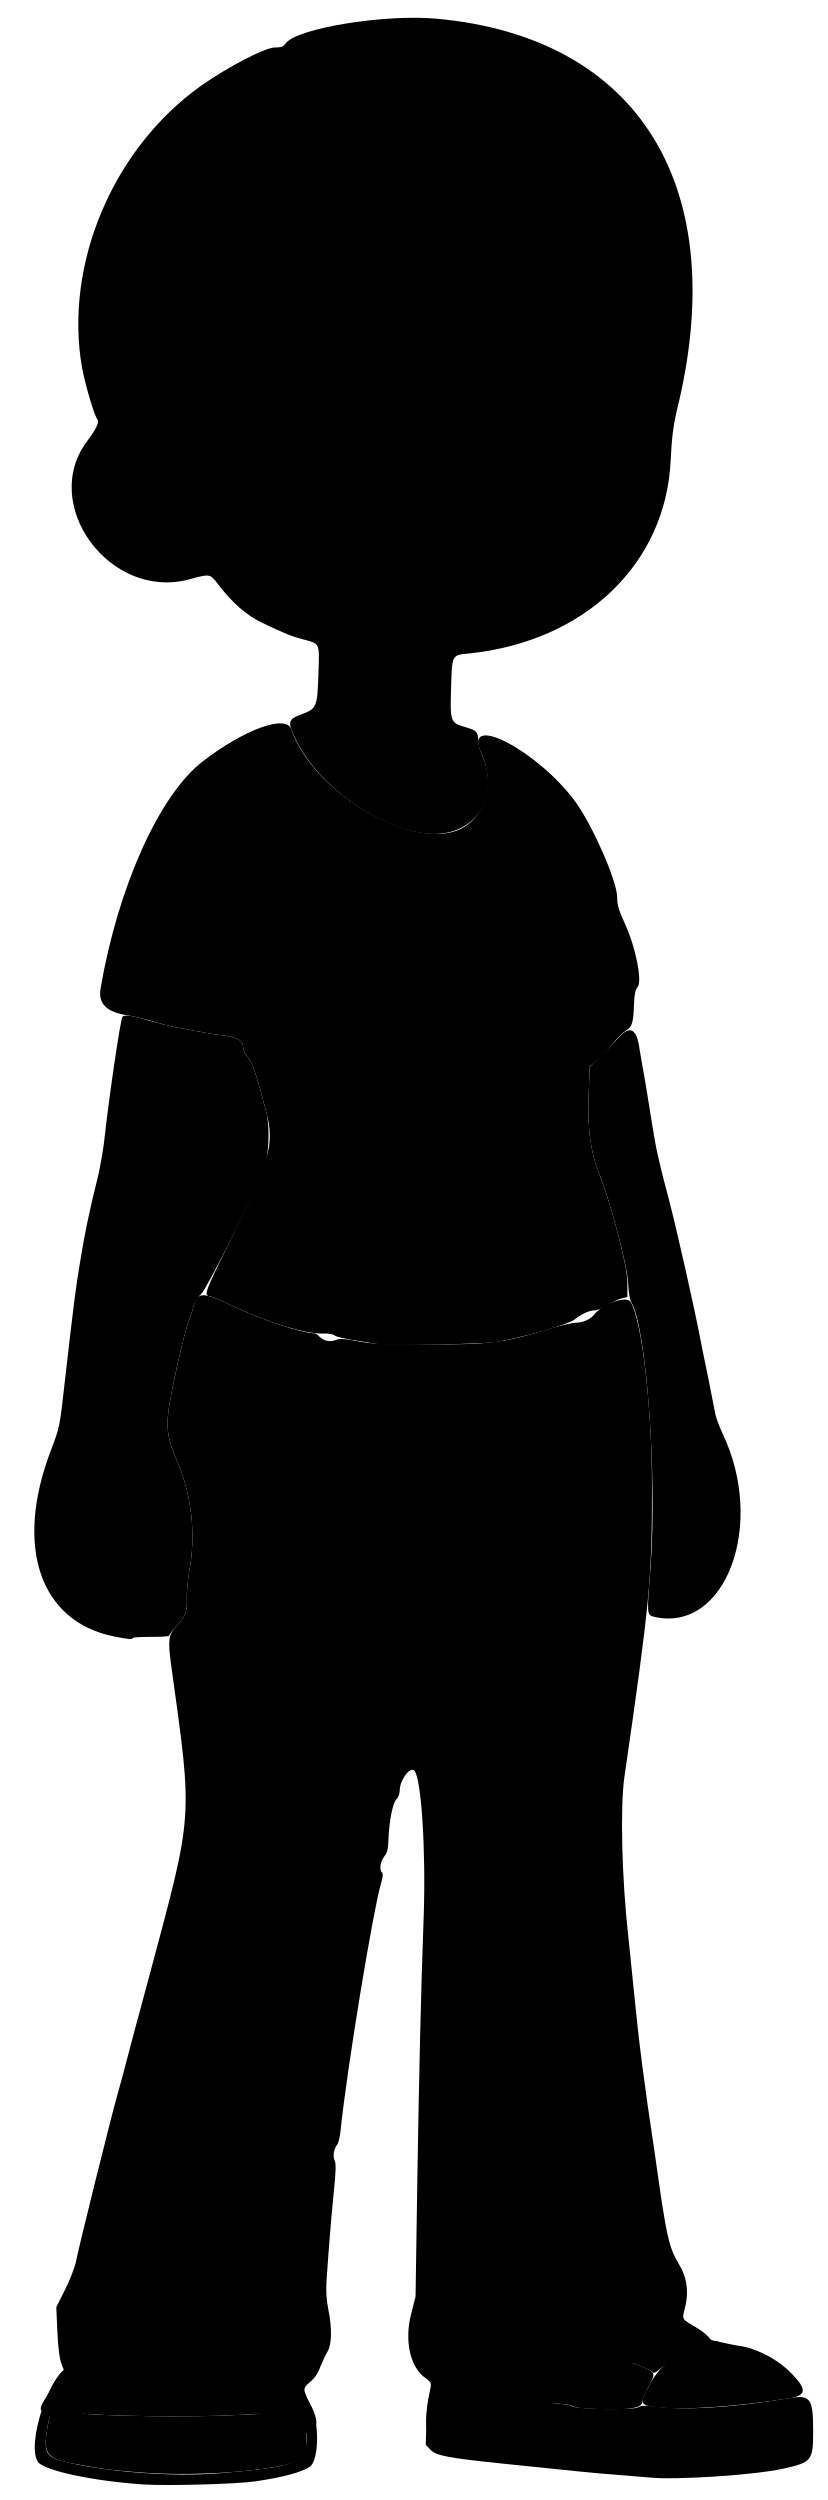
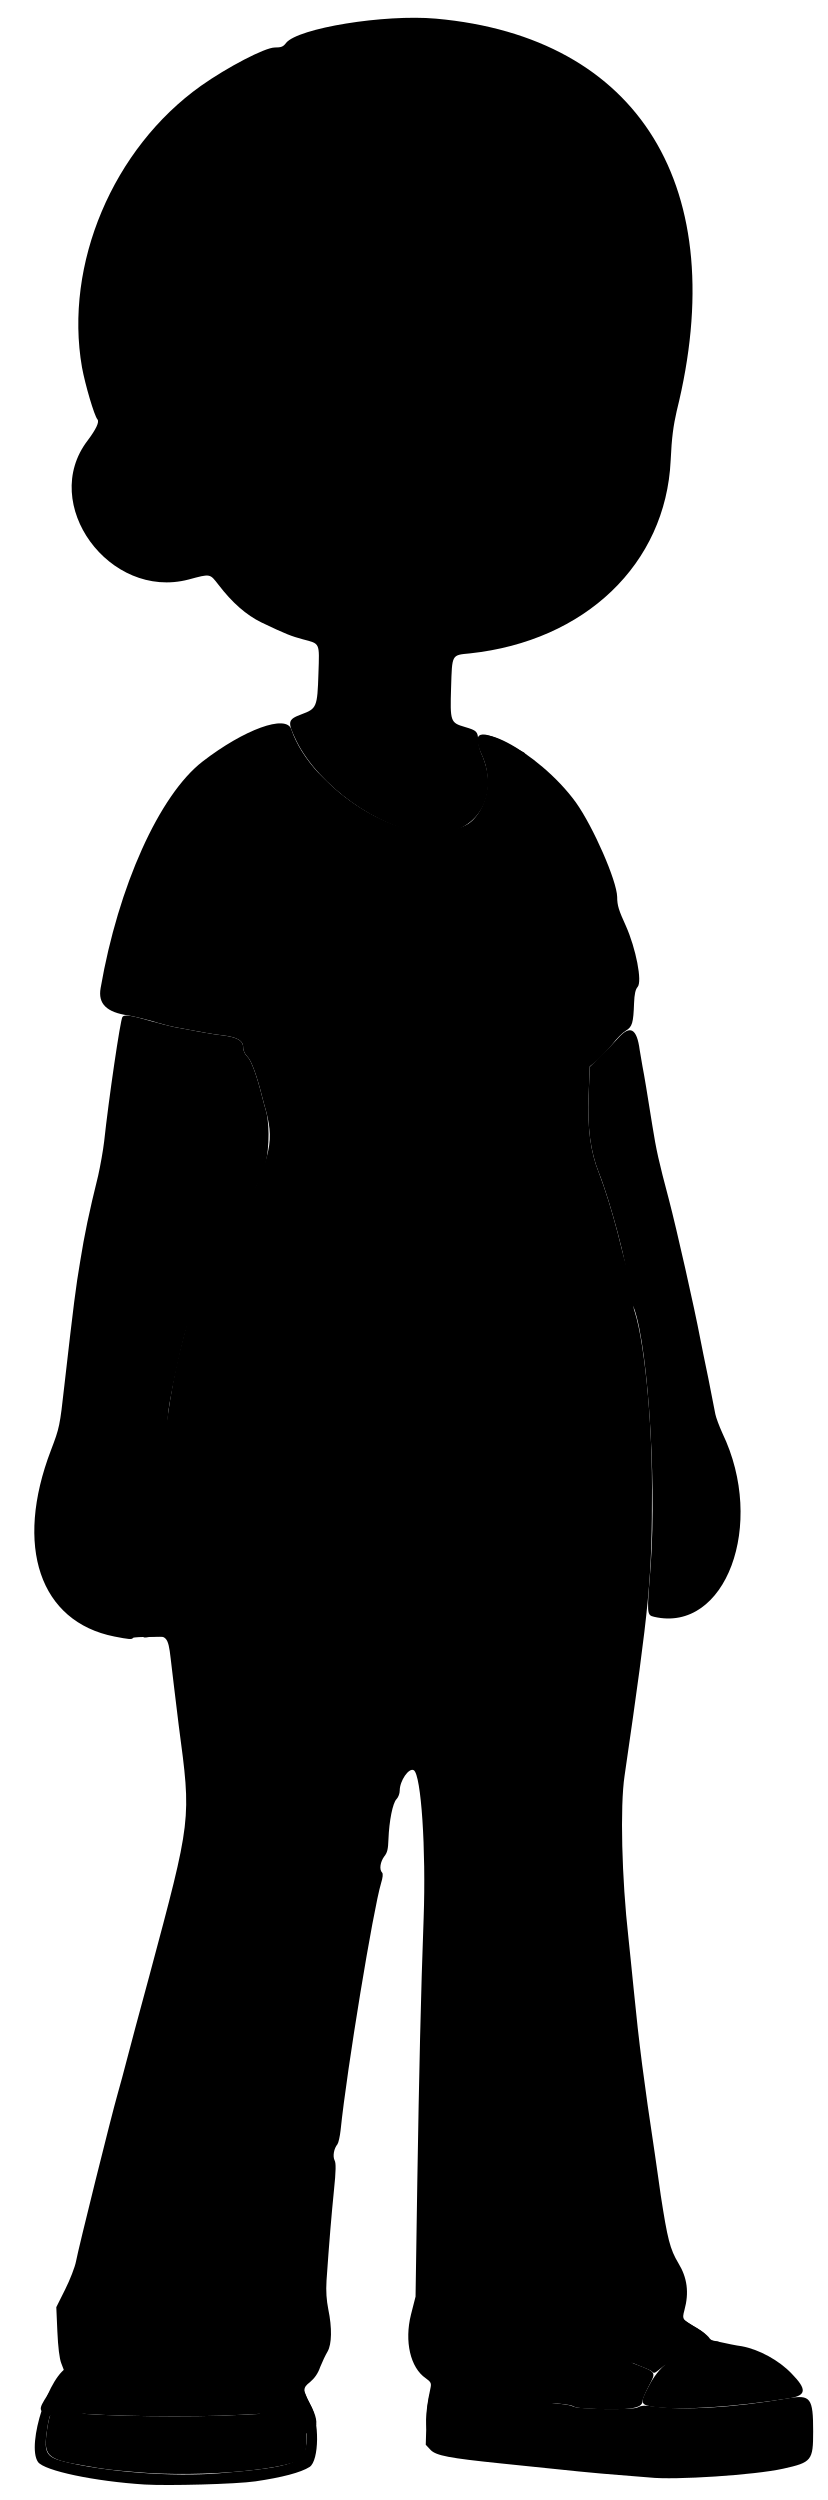
<svg xmlns="http://www.w3.org/2000/svg" viewBox="867.9 196.1 235.1 710.5">
+   <defs>
+     <path id="fill-top" d="M933.5,567C928.1,564.2 926.6,564 925.2,565.8L924.1,567.2L921.1,565.8C919.5,565.1 917.8,564.5 917.3,564.5C915.7,564.5 916.2,563.2 923.7,547.9C934.8,525.3 935.9,521.3 933.6,512.2C933.2,510.9 932.7,508.9 932.4,507.8C930.9,501.8 929.3,497.4 928.2,496.4C927.5,495.7 927,494.7 927,493.7C927,491.8 925.7,491 921.6,490.5C908.8,488.7 900.3,486.6 900.8,485.2C901.2,484.3 905.7,484.5 908.4,485.6C914.7,488 919,488.5 932.1,488.5L945,488.5L945.3,489.9C945.5,490.6 946.2,492 946.8,493C949.5,497.2 953.1,512.3 953.1,519.5C953.1,527.8 952.4,530 943.9,547.4C937.7,560.3 938,559.2 940.2,560.3C942.4,561.3 942.4,561.7 940.4,565.7C938.5,569.5 938.5,569.5 933.5,567ZM1032.7,565.3C1032.3,560.7 1032.5,560.2 1034.7,559.8C1037.8,559.2 1037.8,559.1 1034.5,547.6C1032.8,541.8 1030.7,535.1 1029.8,532.7C1027,525.4 1025.8,517.3 1026.2,507.9C1026.6,496.5 1026.9,495.4 1030.9,491.6L1034.1,488.5L1040.4,488.5C1044.4,488.5 1047,488.3 1047.4,487.9C1048.2,487.1 1049,487.8 1050,490.3C1051.4,493.6 1051.3,494.2 1048.3,496.8L1045.5,499.2L1045.2,507.2C1044.8,516.6 1045.7,523.4 1048.1,529.4C1051.6,538.4 1056.1,555.5 1056.2,560.2L1056.2,564.7L1054.5,565.1C1053.6,565.4 1052.2,566 1051.5,566.5C1050.8,567 1049.5,567.7 1048.7,568.2L1047.1,569L1046.1,567.1C1044.9,564.9 1044.1,564.9 1040.7,566.9C1039.3,567.8 1037.2,568.5 1035.7,568.7L1033.1,569L1032.7,565.3Z" />
+     <path id="fill-bottom" d="M902.4,623.8C902,623.4 905.8,594.4 907,588.8C909.7,576.1 912.4,566.9 914.1,564.8C915.9,562.5 924.9,562.9 930.2,565.4C932.5,566.5 935.1,567.7 936.1,568.2C938.3,569.2 938.4,569.8 937,571.6C935.3,573.8 933.2,580.4 931.5,589C930.9,591.9 930.2,595.1 930,596.2C929.4,599.1 929.4,602.4 930,603.6C930.4,604.3 930.3,606.8 929.5,613.2C928,625.4 928.7,624.1 923.7,623.9L919.3,623.8L918.6,620.2C917.9,616.5 915.1,609 914.5,609C914,609 913.8,610.5 913,617.2C912.1,624.7 912.7,624 907.3,624C904.8,624 902.6,623.9 902.4,623.8ZM1039.8,623.4C1039.7,623 1039.5,617.4 1039.3,610.8C1039,598.5 1037.9,588.1 1035.5,576.6L1034.6,571.9L1036.2,570.3C1037.7,568.7 1041.4,566.3 1044.2,565.1C1045,564.8 1047.8,564.5 1051,564.5L1056.3,564.5L1057.2,566.1C1059.9,571.3 1063.1,595.6 1063.2,611.5L1063.2,623.8L1051.6,623.9C1042.6,624 1039.9,623.9 1039.8,623.4Z" />
+   </defs>
+   <g id="neck-fill">
+     <path class="c-skin" d="M957.8,463.2C957.4,462.8 957.4,415.5 957.8,415.5C958,415.5 959.6,417 961.4,418.8C984.2,441.1 1016.1,434.8 1004.7,410.2C1001.9,404 1004.4,403.2 1012.7,407.7L1017,410.1L1016.9,436.7L1016.8,463.2L987.5,463.4C971.4,463.4 958,463.4 957.8,463.2Z" />
+   </g>
+   <g id="pants-under">
+     <path class="c-pants c-stroke" d="M920.8,598.2C920.1,597.4 920.5,573.7 921.2,571.5C921.7,570.1 922,567.4 922,563.6C922,557.8 922.1,557.6 925.7,545.8L929.3,533.8L984.3,533.8L1039.2,533.8L1043.6,548.2L1048,562.8L1047.9,580.5L1047.8,598.2L984.5,598.4C949.7,598.4 921,598.4 920.8,598.2Z" />
+   </g>
  <g id="arm-right" class="c-idle-arm">
    <path class="c-skin c-stroke" d="M1053.8,655.6C1051.7,655.1 1051.7,654.9 1052.8,641.3C1054.7,615.6 1051.6,573.2 1047.3,566.2C1046.9,565.7 1046.5,563.1 1046.4,560.5C1046.1,555.5 1041.4,537.7 1038.1,529.4C1035.7,523.4 1034.8,516.6 1035.2,507.3L1035.5,499.3L1038.4,496.5C1040,495 1042.3,492.5 1043.6,491.1C1047,487.3 1048.9,488.4 1049.7,494.5C1049.9,495.7 1050.3,497.9 1050.5,499.2C1051,501.7 1051.8,506.6 1053.3,516C1054.4,522.9 1055.1,526.1 1058,537C1060.2,545.4 1065.3,568 1066.9,576.5C1067.2,578 1068.2,583.1 1069.2,587.8C1070.1,592.4 1071,597 1071.2,598C1071.4,599 1072.3,601.4 1073.2,603.4C1085.7,629.4 1074.1,660.3 1053.8,655.6Z" />
  </g>
  <g id="pants">
-     <path class="c-pants c-stroke" d="M950.9,887.5C947.7,886.9 945.7,885.7 941,881.4C938.8,879.5 936,877.3 934.7,876.5C933.3,875.7 931.8,874.6 931.3,874C928.2,870.6 914.7,870 909.7,873C908.8,873.6 906.8,874.5 905.2,875C903.6,875.6 900.6,877.1 898.5,878.5C891.6,883 885.3,884.3 881,882.1C878.7,881 878.8,880.6 882.8,874.7L886.1,869.8L885.3,867.7C884.8,866.4 884.4,863.2 884.2,858.7L883.9,851.8L886.4,846.8C887.8,844 889.2,840.4 889.5,838.8C890.2,835 899.6,797.2 901.3,791.3C902,788.9 903.2,784.4 904,781.3C904.8,778.3 907.6,767.6 910.3,757.8C923,710.3 922.7,714 916.5,669C915.6,662.3 915.8,660.7 917.9,658.4C920.7,655.3 921.1,654.3 921,650.6C920.9,648.8 921.3,645.1 921.7,642.5C923.6,632.5 922.4,621.5 918.7,612.5C914.6,602.7 914.5,601.5 918.2,584.5C919.6,578 921.1,572.4 921.9,570.5C922.2,569.8 922.7,568.3 923,567.1C924.2,563.1 925.5,563.2 935,567.7C942.4,571.2 953.8,575 957.1,575C957.5,575 958.2,575.4 958.5,575.8C959.7,577.1 961.5,577.6 963.1,577C964.3,576.5 965.5,576.5 969.7,577.3C973.9,578.1 977.1,578.2 989.2,578.2C1007.4,578.2 1011,577.8 1024.9,573.5C1027.7,572.7 1030.7,572 1031.7,572C1033.6,572 1035.7,571 1036.7,569.8C1039,566.7 1046,564.2 1047.1,566.1C1050.3,571.1 1053.2,596 1053.2,618.8C1053.2,644.7 1052.6,651.2 1045.4,700.8C1044.1,709.5 1044.6,729.9 1046.5,746.8C1046.8,749.2 1047.4,755.9 1048,761.5C1049.5,776.8 1050.9,787.7 1054,808.2C1054.5,811.8 1055.3,817.1 1055.7,820.1C1057.6,832.4 1058.3,835.3 1060.7,839.3C1063.2,843.4 1063.8,847.6 1062.4,852.7C1061.7,855.3 1061.8,855.4 1066.1,857.8C1067.4,858.6 1068.8,859.7 1069.3,860.3C1069.7,861 1070.5,861.5 1071.2,861.5C1074.3,861.5 1072.2,864.6 1067.6,866.8C1064.4,868.4 1057.3,868.7 1052.4,867.6C1049,866.7 1045.5,867.7 1041,870.8C1039.6,871.7 1038.1,872.5 1037.8,872.5C1037.5,872.5 1036.1,873.2 1034.8,874C1029.7,877.3 1016,882.9 1009.2,884.5C1005.7,885.3 1001.4,886.4 999.8,886.9C996.8,887.7 990.7,888 989.6,887.3C989.2,887.1 989,885.8 989,883.8C989.1,881.1 989.3,879.2 990.3,874.5C990.5,873.4 990.3,873 988.9,872C984.5,869 982.8,861.5 984.7,853.9L986,848.8L986.5,816C987,785.4 987.5,762.7 988.3,741.2C989,721.7 987.6,700.5 985.5,699.2C984.1,698.4 981.5,702.2 981.5,705C981.5,705.8 981.1,706.9 980.6,707.4C979.5,708.5 978.5,713.6 978.3,718.8C978.2,721.6 978,722.6 977.1,723.7C976,725.2 975.6,727.4 976.5,728.3C976.8,728.6 976.7,729.7 976.2,731.3C974,738.6 966.5,784 964.7,801.5C964.5,803.3 964.1,805.1 963.8,805.5C962.8,806.7 962.4,808.9 963,810.1C963.4,810.8 963.4,813 962.8,818.7C962.1,825.7 961.5,832.7 960.7,844.2C960.5,847.4 960.7,849.8 961.2,852.4C962.3,857.7 962.2,862.3 961,864.4C960.4,865.4 959.5,867.3 958.9,868.8C958.3,870.6 957.3,872 956,873.1C953.9,874.7 953.9,875.5 956,879.3C959.6,885.8 957.8,888.7 950.9,887.5Z" />
+     <path class="c-pants c-stroke" d="M950.9,887.5C947.7,886.9 945.7,885.7 941,881.4C938.8,879.5 936,877.3 934.7,876.5C933.3,875.7 931.8,874.6 931.3,874C928.2,870.6 914.7,870 909.7,873C908.8,873.6 906.8,874.5 905.2,875C903.6,875.6 900.6,877.1 898.5,878.5C891.6,883 885.3,884.3 881,882.1C878.7,881 878.8,880.6 882.8,874.7L886.1,869.8L885.3,867.7C884.8,866.4 884.4,863.2 884.2,858.7L883.9,851.8L886.4,846.8C887.8,844 889.2,840.4 889.5,838.8C890.2,835 899.6,797.2 901.3,791.3C902,788.9 903.2,784.4 904,781.3C904.8,778.3 907.6,767.6 910.3,757.8C922.4,712.6 922.3,713.6 918.7,686.5C917.8,678.9 916.7,670.3 916.4,667.4C915.7,661.2 915.2,660.7 910.5,661.3C907.2,661.7 907.1,664.3 911.8,627.2C915.8,594.9 916.9,588 920,576.2C923.6,562.3 923.6,562.3 935,567.7C942.4,571.2 953.8,575 957.1,575C957.5,575 958.2,575.4 958.5,575.8C959.7,577.1 961.5,577.6 963.1,577C964.3,576.5 965.5,576.5 969.7,577.3C973.9,578.1 977.1,578.2 989.2,578.2C1007.4,578.2 1011,577.8 1024.9,573.5C1027.7,572.7 1030.7,572 1031.7,572C1033.6,572 1035.7,571 1036.7,569.8C1039,566.7 1046,564.2 1047.1,566.1C1050.3,571.1 1053.2,596 1053.2,618.8C1053.2,644.7 1052.6,651.2 1045.4,700.8C1044.1,709.5 1044.6,729.9 1046.5,746.8C1046.8,749.2 1047.4,755.9 1048,761.5C1049.5,776.8 1050.9,787.7 1054,808.2C1054.5,811.8 1055.3,817.1 1055.7,820.1C1057.6,832.4 1058.3,835.3 1060.7,839.3C1063.2,843.4 1063.8,847.6 1062.4,852.7C1061.7,855.3 1061.8,855.4 1066.1,857.8C1067.4,858.6 1068.8,859.7 1069.3,860.3C1069.7,861 1070.5,861.5 1071.2,861.5C1074.3,861.5 1072.2,864.6 1067.6,866.8C1064.4,868.4 1057.3,868.7 1052.4,867.6C1049,866.7 1045.5,867.7 1041,870.8C1039.6,871.7 1038.1,872.5 1037.8,872.5C1037.5,872.5 1036.1,873.2 1034.8,874C1029.7,877.3 1016,882.9 1009.2,884.5C1005.7,885.3 1001.4,886.4 999.8,886.9C996.8,887.7 990.7,888 989.6,887.3C989.2,887.1 989,885.8 989,883.8C989.1,881.1 989.3,879.2 990.3,874.5C990.5,873.4 990.3,873 988.9,872C984.5,869 982.8,861.5 984.7,853.9L986,848.8L986.5,816C987,785.4 987.5,762.7 988.3,741.2C989,721.7 987.6,700.5 985.5,699.2C984.1,698.4 981.5,702.2 981.5,705C981.5,705.8 981.1,706.9 980.6,707.4C979.5,708.5 978.5,713.6 978.3,718.8C978.2,721.6 978,722.6 977.1,723.7C976,725.2 975.6,727.4 976.5,728.3C976.8,728.6 976.7,729.7 976.2,731.3C974,738.6 966.5,784 964.7,801.5C964.5,803.3 964.1,805.1 963.8,805.5C962.8,806.7 962.4,808.9 963,810.1C963.4,810.8 963.4,813 962.8,818.7C962.1,825.7 961.5,832.7 960.7,844.2C960.5,847.4 960.7,849.8 961.2,852.4C962.3,857.7 962.2,862.3 961,864.4C960.4,865.4 959.5,867.3 958.9,868.8C958.3,870.6 957.3,872 956,873.1C953.9,874.7 953.9,875.5 956,879.3C959.6,885.8 957.8,888.7 950.9,887.5Z" />
    <path class="c-open c-stroke" d="M988.5,696C988,695.2 986,693.2 985.5,691.5C985,689.8 984.2,695.8 985.5,685.5C986.8,675.2 991.4,639.8 993,630C994.6,620.2 992.8,628.4 995,627C997.2,625.6 1004.6,622.4 1006.5,621.5" />
    <path class="c-open c-stroke c-fine" d="M1022.5,844C1025.2,843 1036.2,839 1039,838" />
  </g>
  <g id="shoes">
    <g id="shoe-left">
      <path class="c-sole c-stroke" d="M906.8,898.7C899.7,898.1 897.7,897.9 892.2,896.9C880.7,895 880,894.2 881.5,885.2C882.3,881.1 882.3,881 888.3,881.8C897,882.8 922.3,883.2 936.2,882.4C954.6,881.5 953.6,881.4 954.3,883.5C955.2,886.1 955.2,893 954.3,894.3C951.8,897.9 925.1,900.3 906.8,898.7Z" />
      <path class="c-upper-l c-stroke" d="M909,902.2C894.8,901.3 880.5,898.3 878.7,895.8C875.3,890.9 882,870.4 887.6,868.7C888.3,868.5 889.5,867.8 890.5,867C892.7,865.3 900.5,861.5 901.9,861.5C903.1,861.5 903.5,862.4 903.5,865.3C903.5,868.2 904,868.4 910,867.1C917.2,865.5 925.6,865.6 932.2,867.2C937.5,868.5 938.5,868.4 938.5,867C938.5,865.1 940.1,863.9 941.9,864.5C944.3,865.2 953.7,873.8 954.5,876C954.9,877 955.5,878.4 956,879.3C958.8,884.2 958.6,895.4 955.9,897.2C953.4,898.8 948,900.2 940.5,901.3C935,902.1 915.6,902.6 909,902.2ZM930.2,899C951.9,897.2 955,896 955,889.3C954.9,880.8 956.3,881.4 936.2,882.4C922.3,883.2 897,882.8 888.3,881.8C882.3,881 882.3,881.1 881.5,885.2C880.2,893.1 880.7,894.3 886.2,895.7C897.9,898.6 917,900.1 930.2,899Z" />
      <path class="c-tongue c-stroke" d="M932.2,867.2C926,865.6 917.3,865.6 909.9,867.1C903.6,868.4 903.7,868.4 903.3,863.9L903,860.5L905.3,859.5C917.5,854.3 944.1,858.8 939.2,865.2C938.8,865.8 938.5,866.6 938.5,867C938.5,867.7 937.3,868.7 936.8,868.4C936.8,868.4 934.7,867.9 932.2,867.2Z" />
    </g>
    <g id="shoe-right">
      <path class="c-sole c-stroke" d="M1052.5,900.2C1051.5,900.1 1047.6,899.8 1043.8,899.5C1037.3,899 1031.1,898.4 1010.2,896.2C995.6,894.7 991.9,894 990.3,892.4L988.9,890.9L989.1,884.1C989.5,873.7 991.9,871 996.5,875.3C997.9,876.6 1001.5,877.2 1012.5,878C1025.8,879 1030.1,879.5 1030.7,880C1031.8,880.8 1047.5,881.1 1049.1,880.3C1050.2,879.7 1051.2,879.7 1053.6,880C1062,881.2 1075.9,880.4 1091.9,877.7C1098.3,876.6 1099,877.6 1099,887.1C1099,895.4 1098.6,895.9 1090.5,897.7C1082.5,899.5 1059.6,901 1052.5,900.2Z" />
      <path class="c-upper-r c-stroke" d="M1034.3,880.6C1032.6,880.5 1031,880.2 1030.7,879.9C1030.1,879.5 1025.7,879 1012.5,878C1001.8,877.2 997.9,876.6 996.6,875.4C994.7,873.5 994.2,873.7 1005.5,871C1012.1,869.4 1023.4,864.8 1028.3,861.7C1032.1,859.2 1033.3,859.1 1034.9,860.8C1035.7,861.7 1037.7,862.9 1039.5,863.7C1041.3,864.5 1043.1,865.4 1043.5,865.7C1043.9,866.1 1046.2,867.1 1048.5,868C1054.5,870.3 1054.4,870.2 1052.3,874.2C1051.3,876.1 1050.5,878 1050.5,878.5C1050.5,880.7 1046.3,881.2 1034.3,880.6Z" />
      <path class="c-toe c-stroke" d="M1054.2,880.2C1049.8,879.6 1049.6,879.2 1052.3,874.2C1055.1,868.8 1059.4,865.3 1064.9,863.7C1066.4,863.2 1068,862.5 1068.5,861.9C1069.2,861.1 1069.5,861 1072.5,861.7C1074.3,862.1 1077.1,862.7 1078.7,862.9C1083.6,863.8 1089.3,866.9 1092.9,870.7C1097.3,875.2 1097.1,876.9 1092.2,877.7C1076.3,880.2 1062.1,881.1 1054.2,880.2Z" />
      <path class="c-lace c-stroke c-fine" d="M1038.7,863.3C1037.2,862.7 1035.5,861.5 1034.8,860.7L1033.5,859.3L1034.7,858.1C1038,854.8 1053.6,851.5 1055.5,853.7C1056.7,855.2 1054.4,857.3 1049.8,858.8C1046.8,859.8 1043.8,861.7 1042.8,863.3C1041.8,864.7 1041.9,864.7 1038.7,863.3Z" />
      <path class="c-lace c-stroke c-fine" d="M1053.2,870.1C1053,869.8 1050.8,868.9 1048.5,868C1040.3,864.9 1040.9,861.5 1050.3,858.6C1052.1,858.1 1053.7,857.2 1054.7,856.1C1056.7,854 1060.2,853.8 1062.7,855.7C1063.6,856.3 1065.3,857.4 1066.6,858.2C1070.1,860.2 1069.6,862.4 1065.5,863.5C1062.4,864.3 1060,865.6 1056.8,868.3C1053.7,870.8 1053.9,870.7 1053.2,870.1Z" />
    </g>
  </g>
  <g id="arm-left" class="c-idle-arm">
    <path class="c-skin c-stroke" d="M900.4,661.2C879.2,657 871.9,635.6 882.4,608.2C884.8,601.9 884.9,601.5 886.2,589.8C888.9,566.2 889.4,562.2 890.7,554.5C891.9,547 893.2,540.7 895.8,530.2C896.4,527.5 897.2,523.1 897.5,520.5C898.8,508.4 902.1,485.9 902.7,485.1C903.2,484.4 905.1,484.6 910.8,486.3C913,486.9 916,487.7 917.5,488C926.1,489.6 928.1,490 930.8,490.3C935.2,490.8 937,491.8 937,493.7C937,494.7 937.5,495.7 938.2,496.4C939.3,497.4 940.9,501.8 942.4,507.8C942.7,508.9 943.2,510.9 943.6,512.2C944.7,516.8 944.3,524.7 942.8,528.8C939.8,536.3 926.5,562.7 925.1,563.8C924.3,564.5 923.4,565.9 923,567.1C922.7,568.3 922.2,569.8 921.9,570.5C921.1,572.4 919.6,578 918.2,584.5C914.5,601.5 914.6,602.7 918.7,612.5C922.4,621.5 923.6,632.5 921.7,642.5C921.3,645.1 920.9,648.8 921,650.6C921.1,654.3 920.7,655.3 917.9,658.4C916.9,659.5 916,660.7 916,660.9C916,661.2 913.7,661.3 911,661.3C908.2,661.3 905.8,661.4 905.7,661.6C905.4,662.1 904.5,662 900.4,661.2Z" />
  </g>
  <g id="head" class="c-idle-head">
    <path class="c-skin c-stroke" d="M989,433C975.3,431.5 958.6,419.5 952.2,406.8C949.5,401.2 949.6,400.6 953.6,399.1C957.9,397.5 958.1,397.1 958.4,387.5C958.7,378.6 958.9,379.1 954,377.8C950.7,376.9 949.3,376.4 942.2,373C937.9,370.9 933.9,367.4 930,362.3C927.5,359.1 927.8,359.1 921.5,360.8C899,366.7 879,339.3 892.8,321.3C895.2,318.1 896.2,316 895.6,315.3C894.7,314.3 892.1,305.4 891.2,300.5C886.1,271.2 900,238.3 925,220.5C932.5,215.2 943.2,209.6 946,209.6C947.8,209.6 948.4,209.4 949.2,208.3C952.6,204.1 977.1,200.1 991.8,201.4C1049.7,206.6 1076,249.5 1060.2,313C1059.3,317 1058.8,320.3 1058.5,327C1057.1,356.4 1034.2,378.3 1001.4,381.8C996.2,382.3 996.4,382 996.1,391.5C995.8,401.2 995.9,401.5 1000,402.7C1003.4,403.7 1003.7,404 1003.8,406.5C1003.8,407.5 1004.2,409 1004.6,410C1010.6,422.8 1002.7,434.4 989,433Z" />
    <path class="c-open c-stroke c-fine" d="M921.5,318C920.2,317.1 916.8,313.4 914,312.5C911.2,311.6 907.3,312.2 904.5,312.5C901.7,312.8 898.3,314.2 897,314.5" />
    <ellipse class="c-eye c-blink" cx="1001.5" cy="308.7" rx="6.5" ry="20" />
    <ellipse class="c-eye c-blink" cx="1040.3" cy="308.2" rx="6.1" ry="20" />
  </g>
  <g id="torso" class="c-idle-torso">
    <path class="c-shirt c-stroke" d="M976,578.2C975.3,578.1 972.3,577.6 969.2,577.1C966.2,576.7 963.5,576 963.1,575.7C962.7,575.3 961.3,575 959.6,575.1C954.6,575.2 944.5,572.1 935,567.7C931.8,566.2 928.6,564.8 927.9,564.6C925.7,564.2 925.6,564.4 933.7,547.9C944.8,525.3 945.9,521.3 943.6,512.2C943.2,510.9 942.7,508.9 942.4,507.8C940.9,501.8 939.3,497.4 938.2,496.4C937.5,495.7 937,494.7 937,493.7C937,491.8 935.2,490.8 930.8,490.3C928.1,490 926.1,489.6 917.5,488C916,487.7 913,486.9 910.8,486.2C908.5,485.6 905.7,484.9 904.4,484.7C898.2,483.8 895.7,481.4 896.5,476.9C901.5,448 913.2,422 925.5,412.5C937.3,403.4 949.3,399 950.7,403.4C956.4,420.4 983.1,437 997.3,432.3C1005.4,429.6 1008.9,419.2 1004.7,410.2C999.1,398.1 1021,409.5 1031.6,424.2C1036.5,431.1 1043.2,446.4 1043.3,451C1043.3,453.5 1043.8,454.9 1045.8,459.3C1048.6,465.6 1050.5,475.1 1049.1,476.6C1048.5,477.3 1048.2,478.6 1048.1,481.2C1047.9,486.8 1047.6,487.9 1045.8,489C1044.8,489.6 1043.2,491.2 1042,492.8C1040.8,494.3 1038.9,496.3 1037.7,497.4L1035.5,499.2L1035.2,507.2C1034.8,516.6 1035.7,523.4 1038.1,529.4C1041.6,538.4 1046.1,555.5 1046.2,560.2L1046.2,564.7L1044.6,565.1C1043.7,565.3 1041.9,566.2 1040.6,567C1039.4,567.8 1037.7,568.5 1036.9,568.5C1035.4,568.5 1033,569.6 1031.2,571.1C1029.6,572.5 1015.8,576.4 1008.8,577.5C1005.3,578.1 978.4,578.6 976,578.2Z" />
    <path class="c-open c-stroke c-fine" d="M941,491.5C940.9,490.2 940,488.8 940.5,484C941,479.2 943.4,466.1 944,462.5" />
    <path class="c-open c-stroke c-fine" d="M1038.5,453.5C1036.8,450.7 1030.2,439.3 1028.5,436.5" />
  </g>
</svg>
